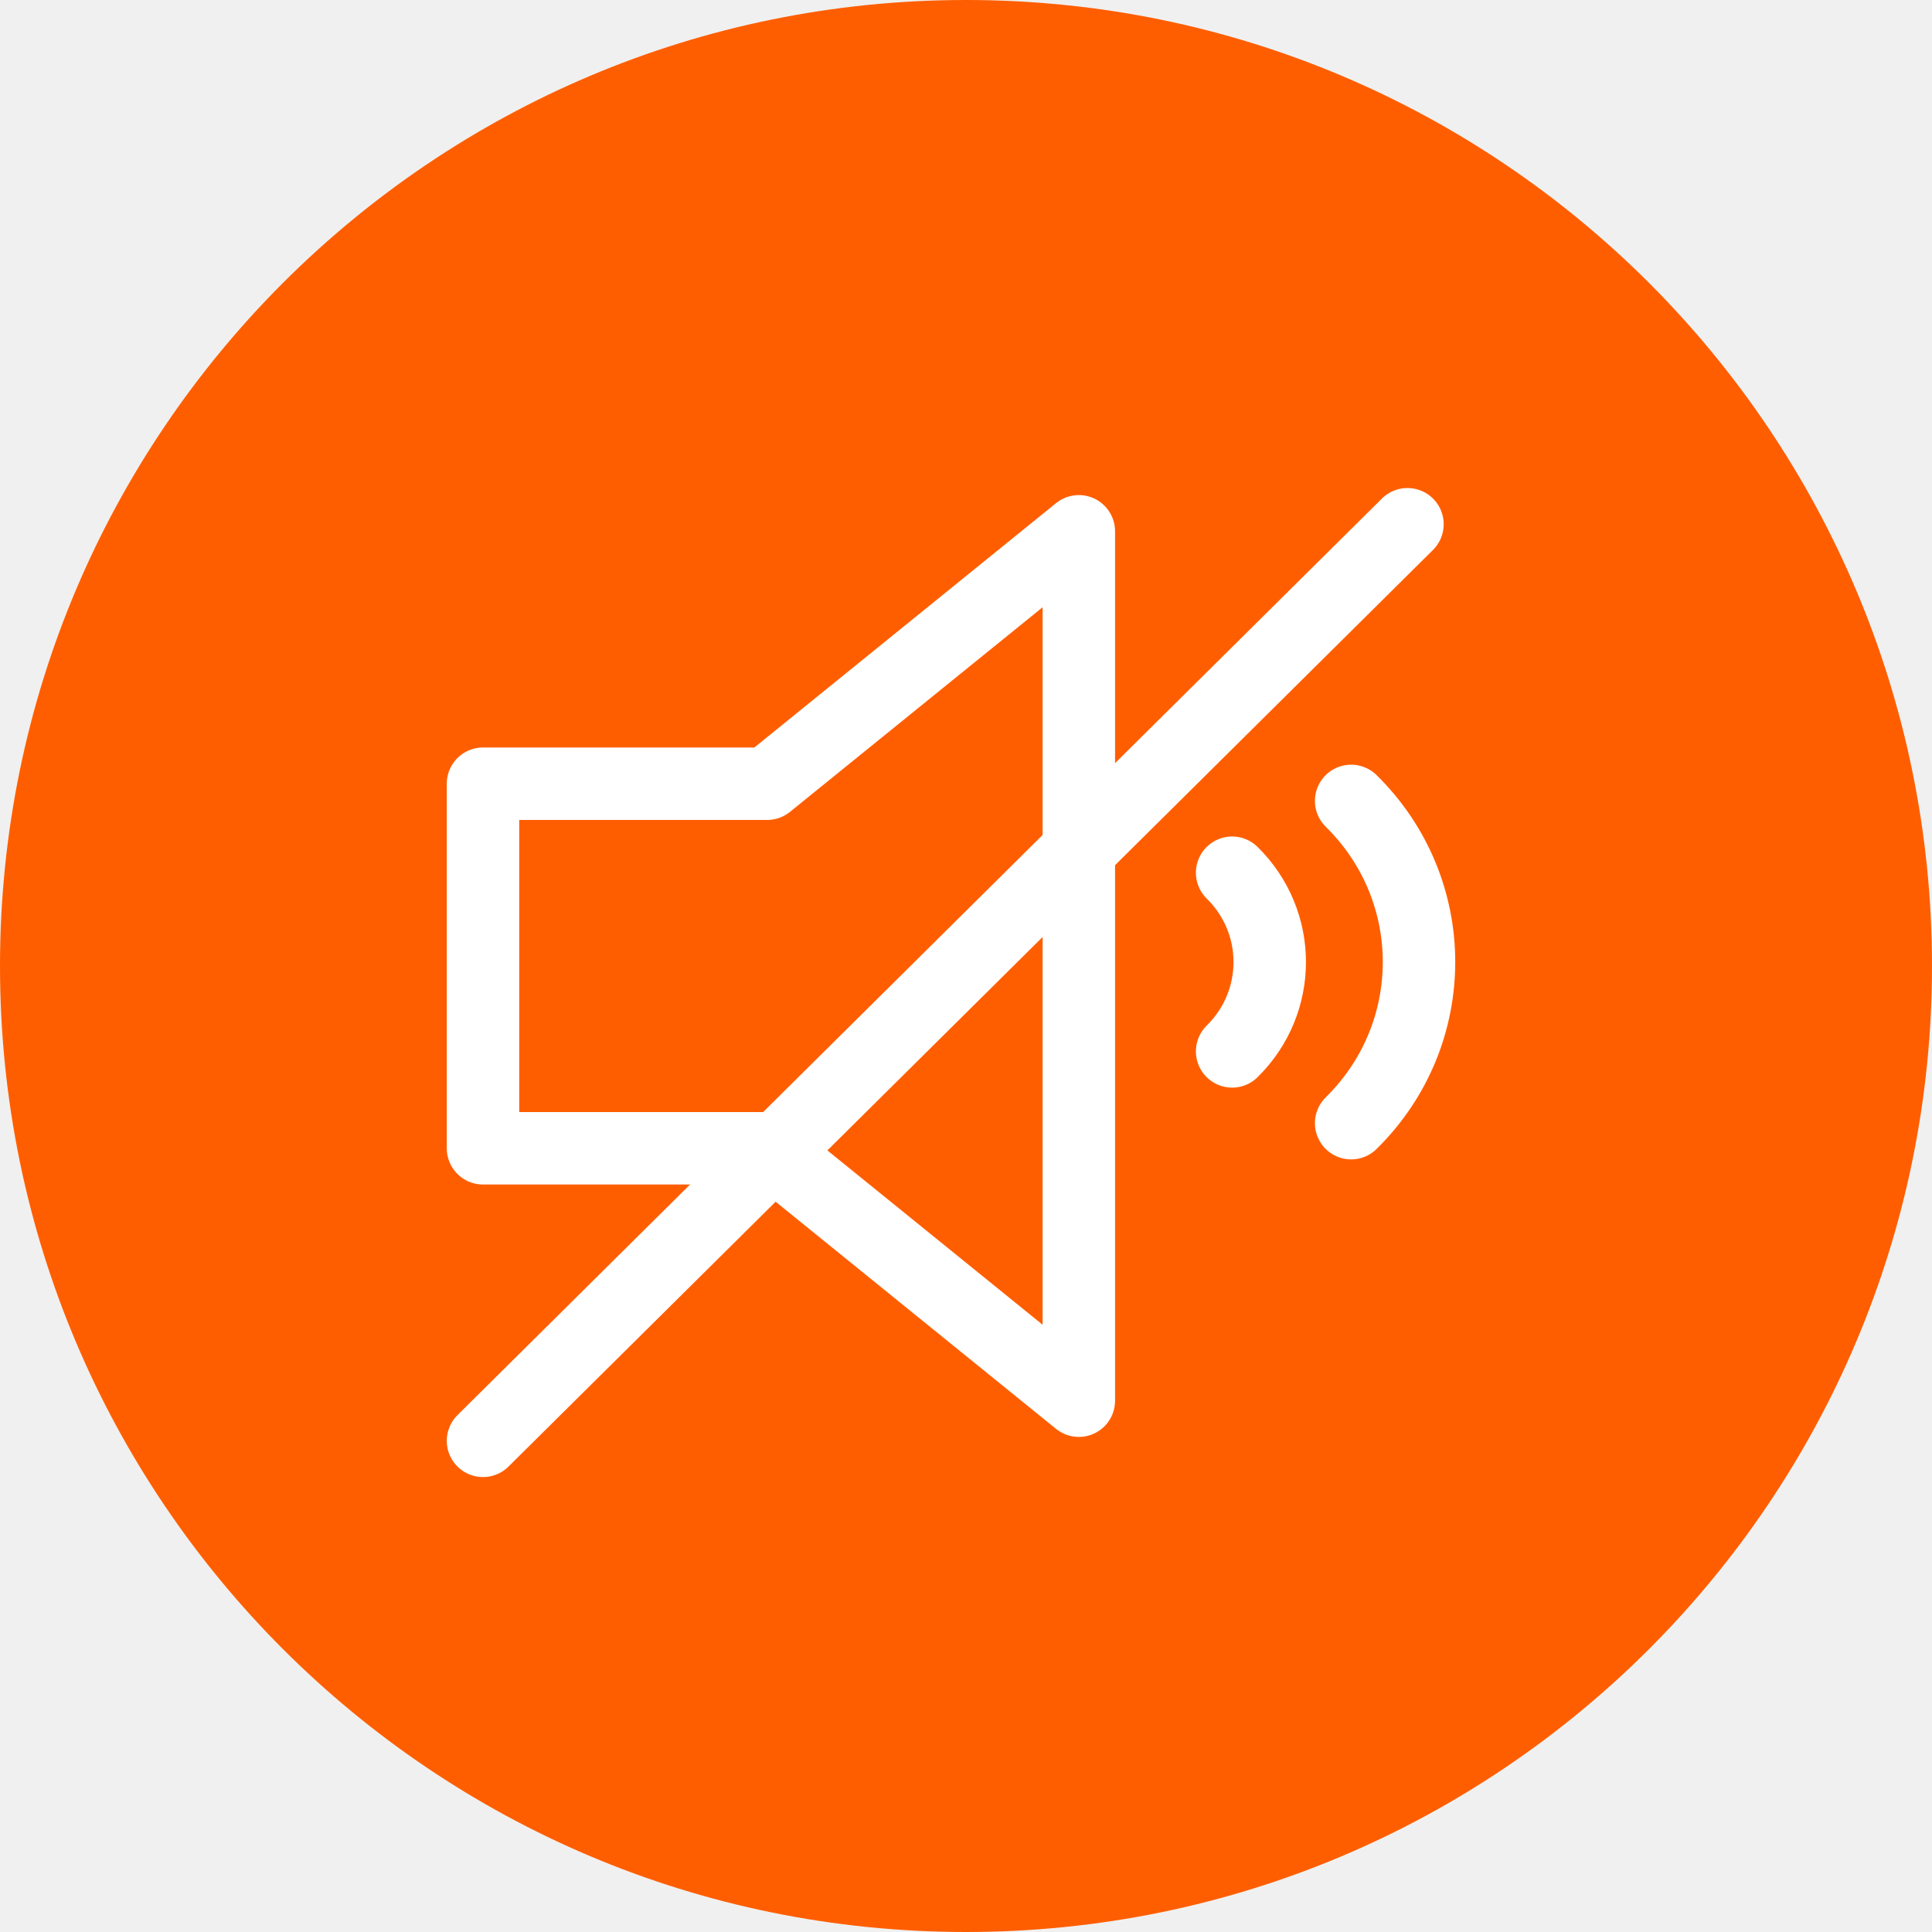
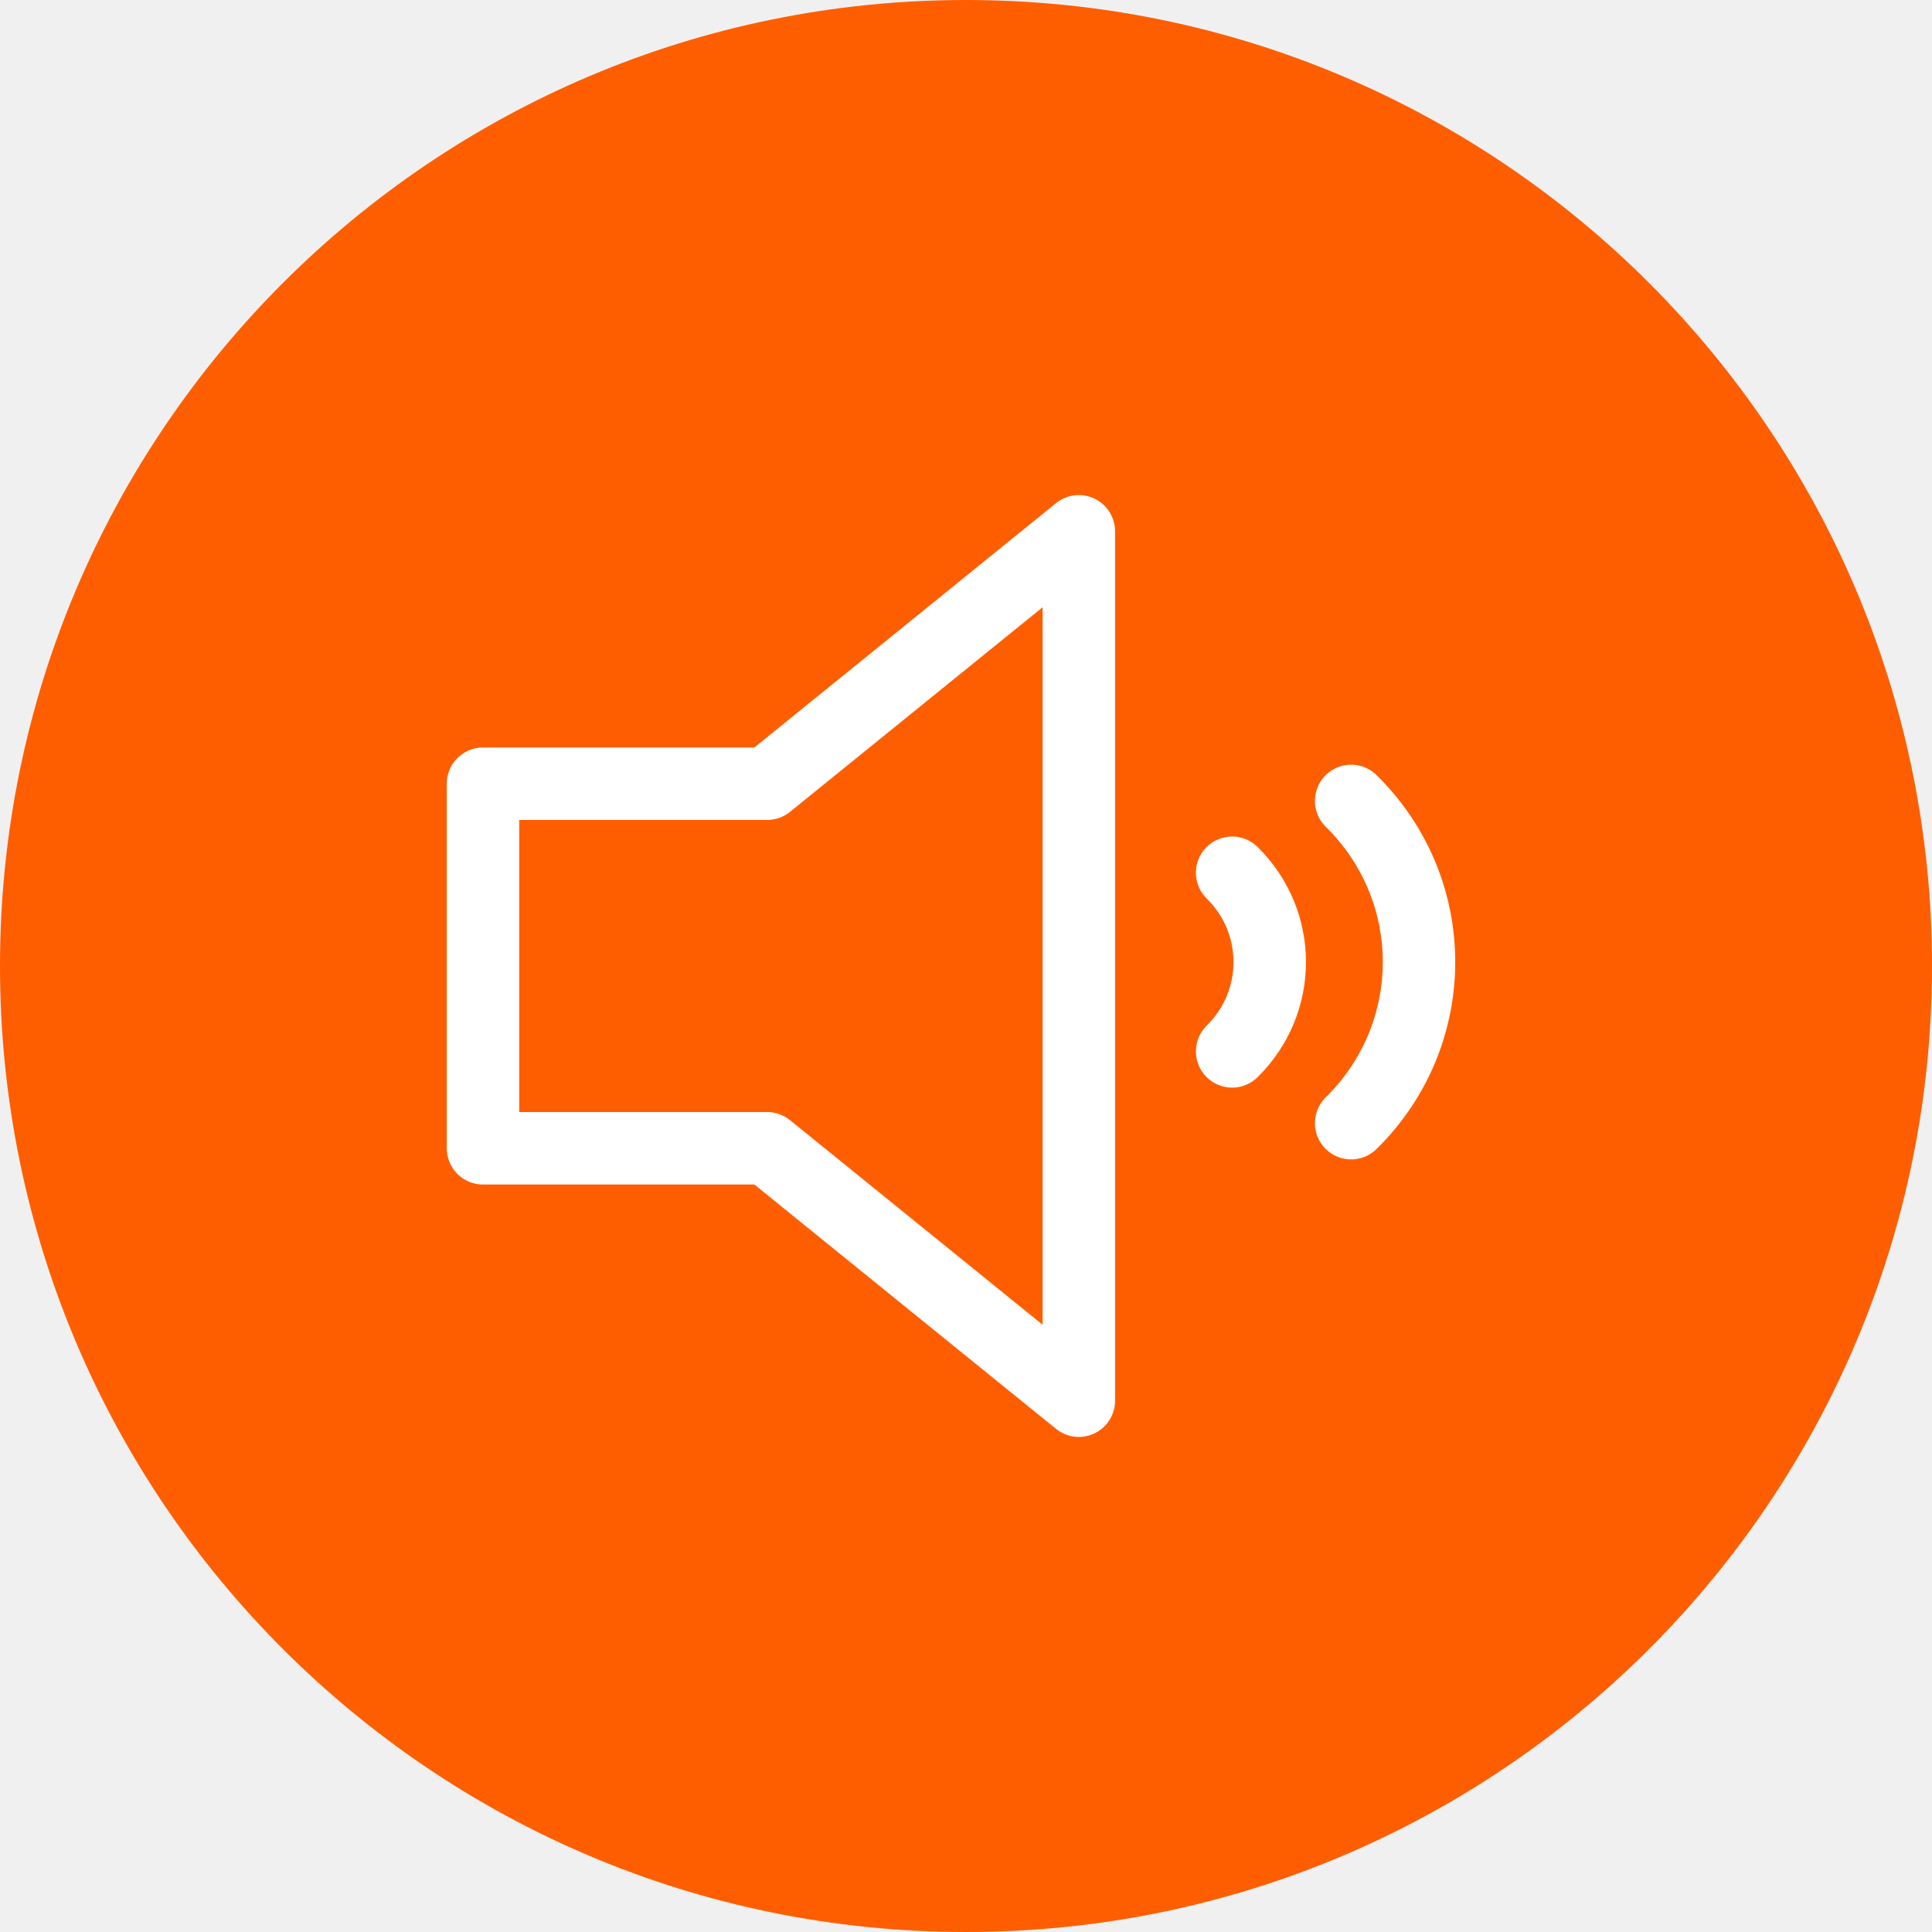
<svg xmlns="http://www.w3.org/2000/svg" width="40px" height="40px" viewBox="0 0 40 40" version="1.1">
  <defs />
  <g id="Symbols" stroke="none" stroke-width="1" fill="none" fill-rule="evenodd">
-     <g id="speaker_off_clic">
+     <g id="speaker_on_clic">
      <path d="M20,40 C31.046,40 40,31.046 40,20 C40,8.954 31.046,0 20,0 C8.954,0 0,8.954 0,20 C0,31.046 8.954,40 20,40 Z" fill="#FF5E00" />
      <path d="M10.156,23.774 L15.884,23.774 L22.336,29 L22.336,11 L15.884,16.226 L10,16.226 L10,23.774 L10.156,23.774 L10.156,23.774 Z M25.51,21.768 C26.548,20.746 26.548,19.09 25.51,18.069 M27.974,23.254 C29.847,21.412 29.848,18.424 27.974,16.582" stroke="#FFFFFF" stroke-width="1.5" stroke-linecap="round" stroke-linejoin="round" />
-       <path d="M10,29.831 L29.14,10.854 L10,29.831 Z" stroke="#FFFFFF" stroke-width="1.5" stroke-linecap="round" stroke-linejoin="round" />
    </g>
  </g>
</svg>
